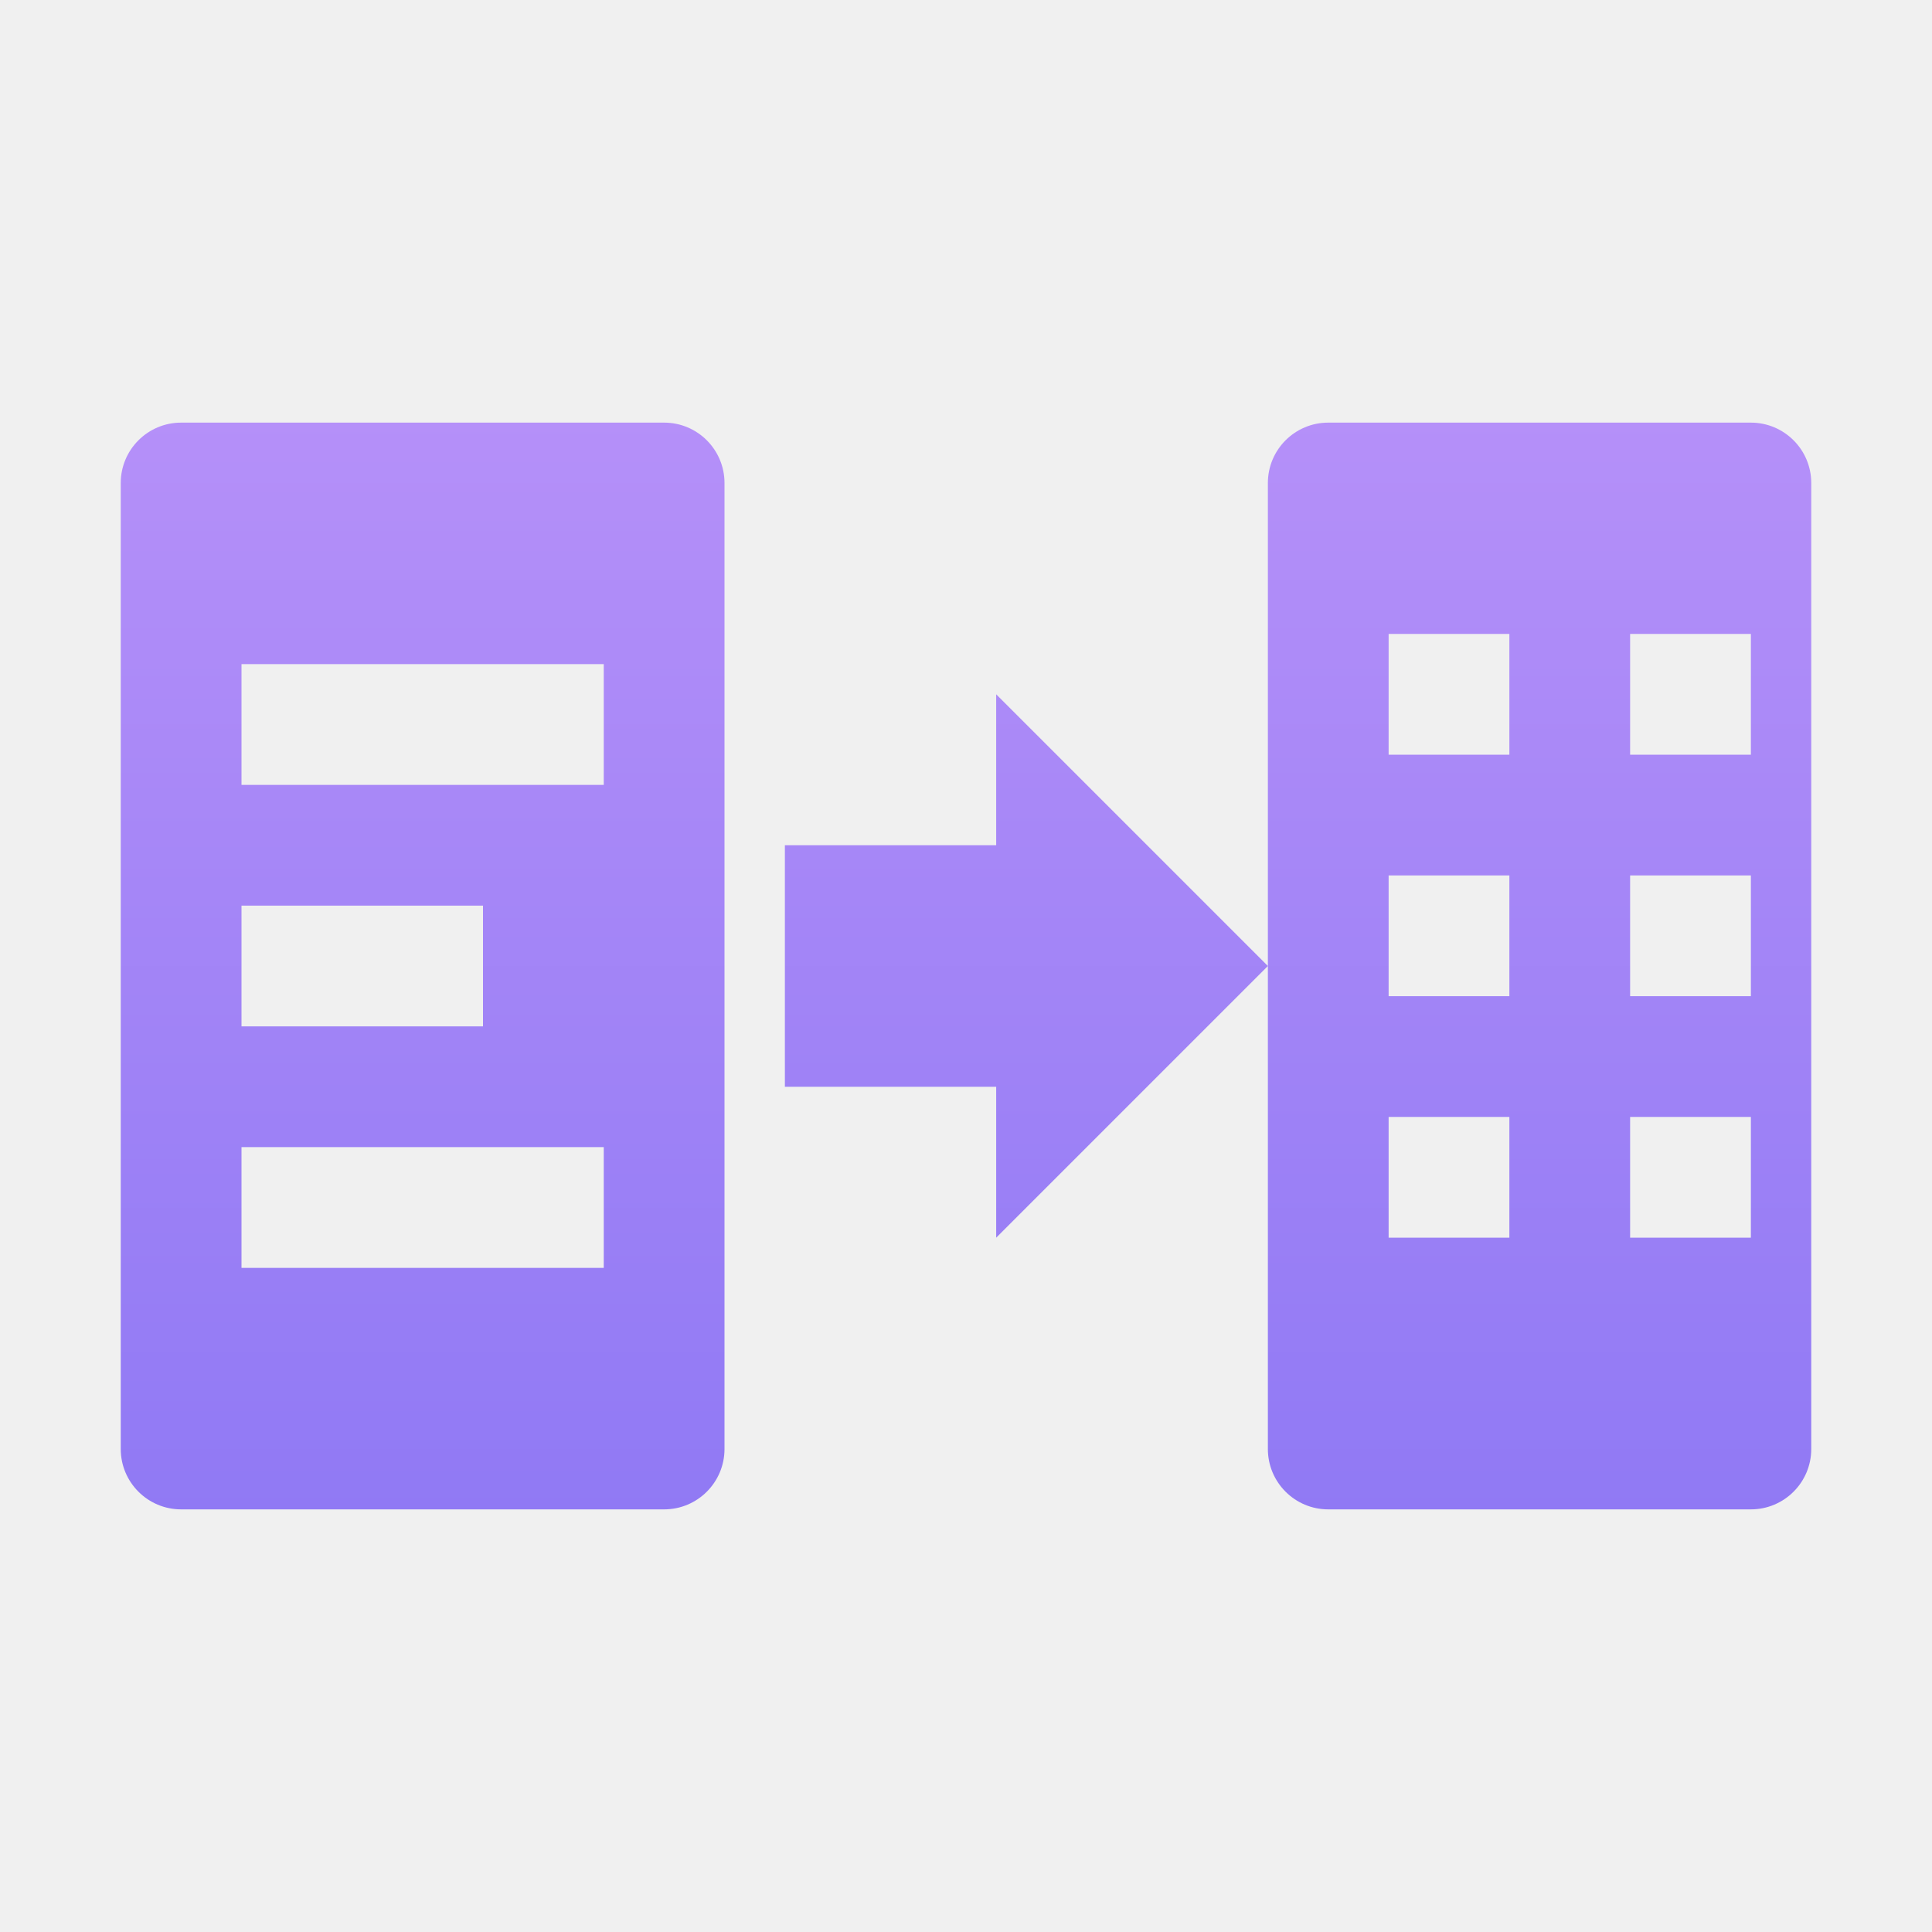
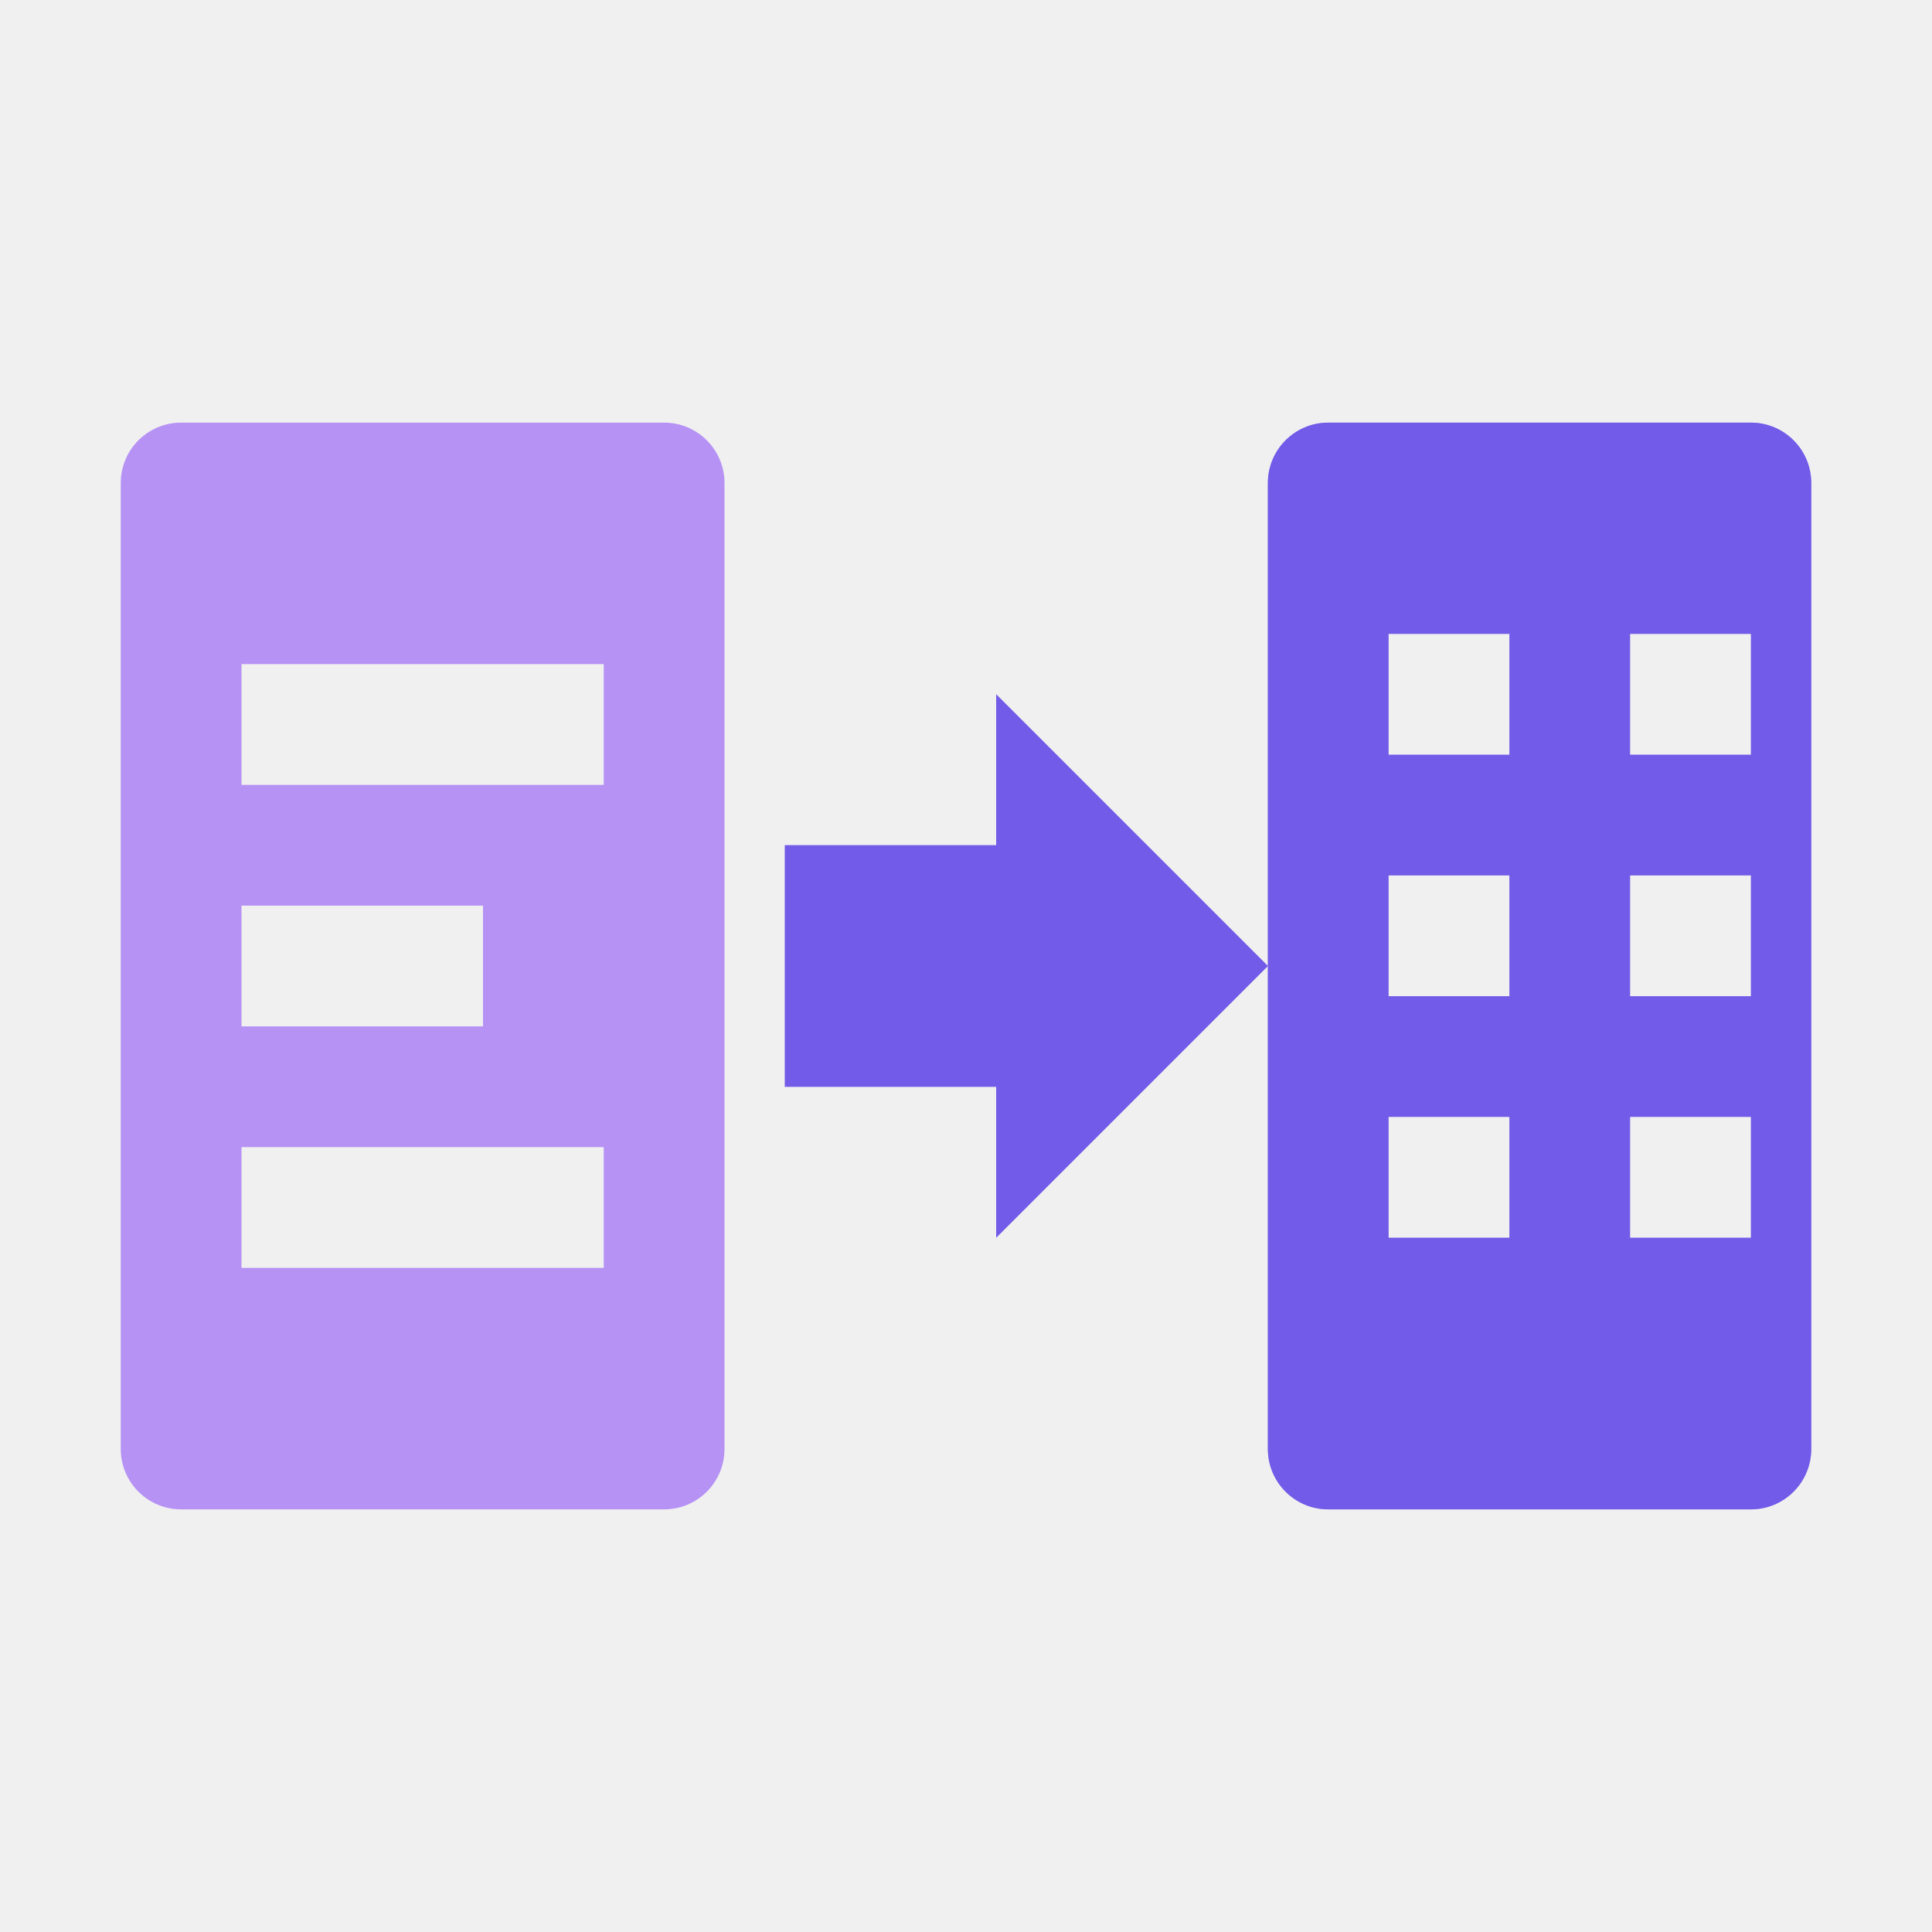
<svg xmlns="http://www.w3.org/2000/svg" viewBox="0 0 128 128" width="128" height="128">
  <defs>
-     <linearGradient id="tone" x1="0" y1="8" x2="0" y2="120" gradientUnits="userSpaceOnUse">
-       <stop stop-color="#BF96FA" />
-       <stop offset="1" stop-color="#8673F3" />
-     </linearGradient>
    <mask id="cut" maskUnits="userSpaceOnUse" x="0" y="0" width="128" height="128">
      <rect width="128" height="128" fill="#fff" />
      <g fill="#000">
        <rect x="16" y="44" width="24" height="8" rx="0" />
        <rect x="16" y="60" width="16" height="8" rx="0" />
        <rect x="16" y="76" width="24" height="8" rx="0" />
        <rect x="92" y="42" width="8" height="8" rx="0" />
        <rect x="108" y="42" width="8" height="8" rx="0" />
        <rect x="92" y="58" width="8" height="8" rx="0" />
        <rect x="108" y="58" width="8" height="8" rx="0" />
        <rect x="92" y="74" width="8" height="8" rx="0" />
        <rect x="108" y="74" width="8" height="8" rx="0" />
      </g>
    </mask>
  </defs>
-   <g fill="url(#tone)" mask="url(#cut)">
-     <rect x="8" y="28" width="40" height="72" rx="4" />
-     <path d="M52 56h14v-10l18 18-18 18V72H52V56Z" />
-     <rect x="84" y="28" width="36" height="72" rx="4" />
+   <g mask="url(#cut)">
+     <g fill="#B692F5">
+       <rect x="8" y="28" width="40" height="72" rx="4" />
+       <path d="M52 56h14v-10l18 18-18 18V72H52V56Z" />
+       <rect x="84" y="28" width="36" height="72" rx="4" />
+     </g>
+     <g fill="#725BE8">
+       <rect x="84" y="28" width="36" height="72" rx="4" />
+       <path d="M52 56h14v-10l18 18-18 18V72H52V56Z" />
+     </g>
  </g>
</svg>
